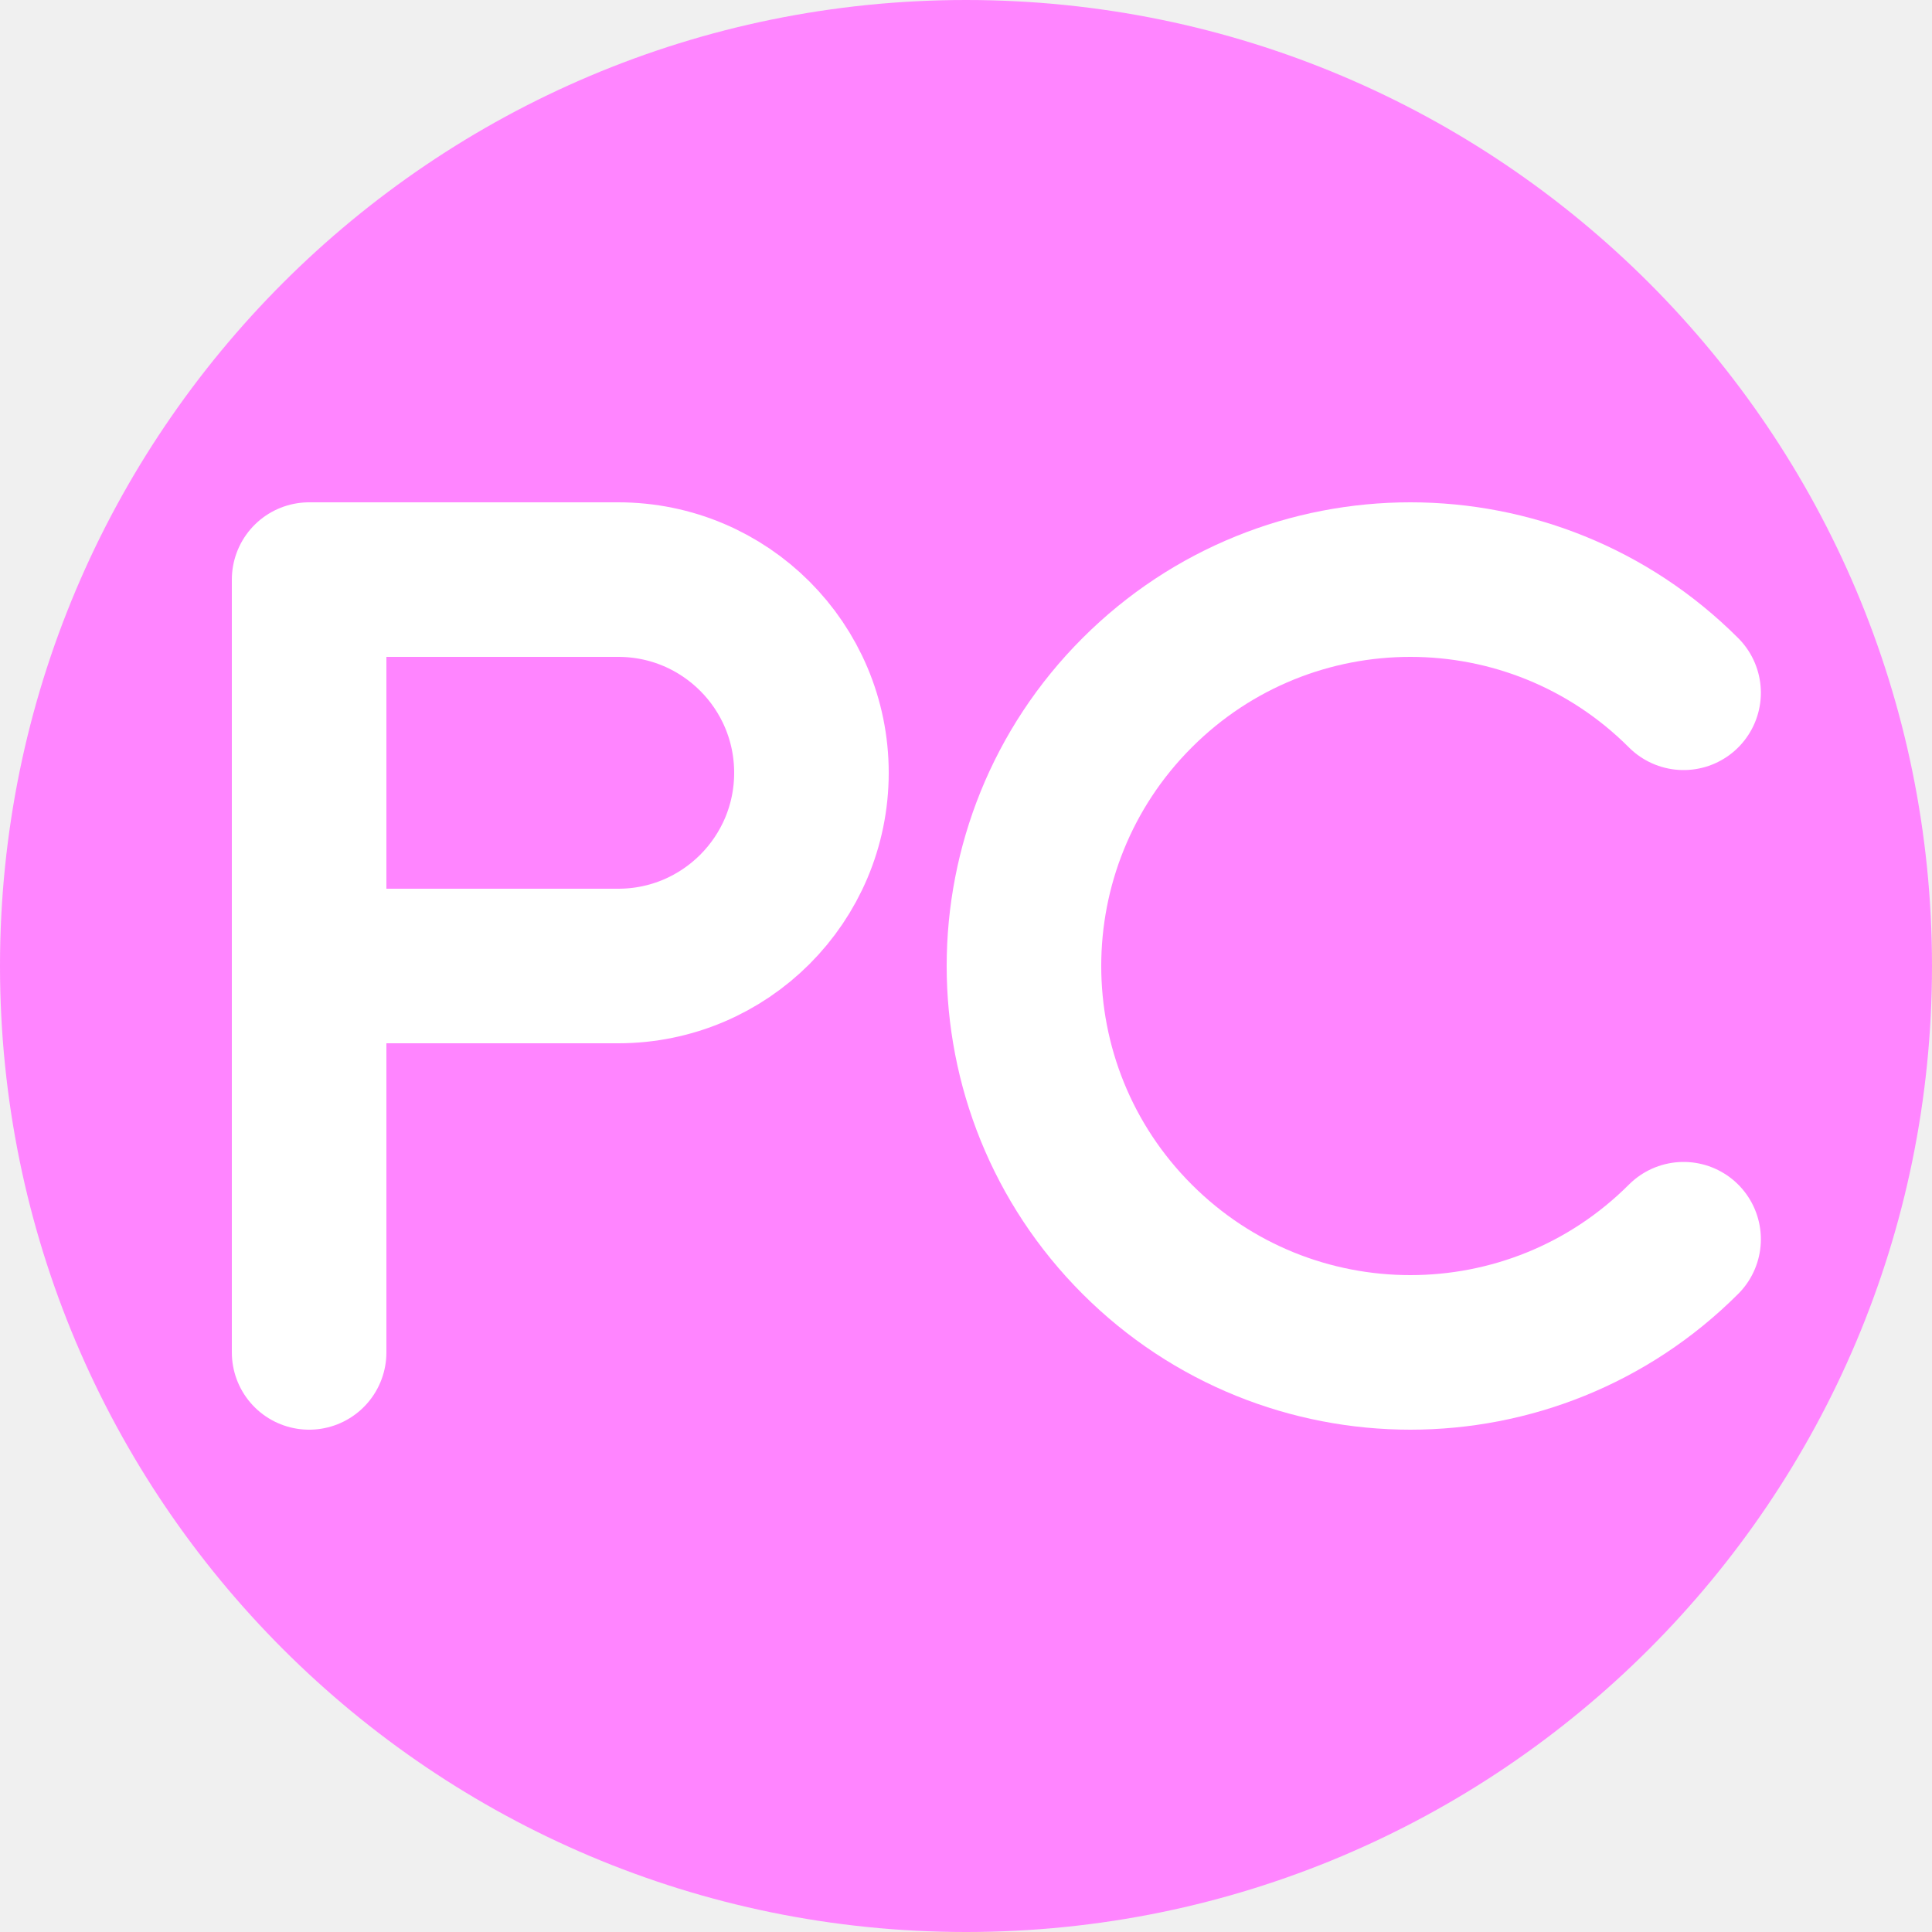
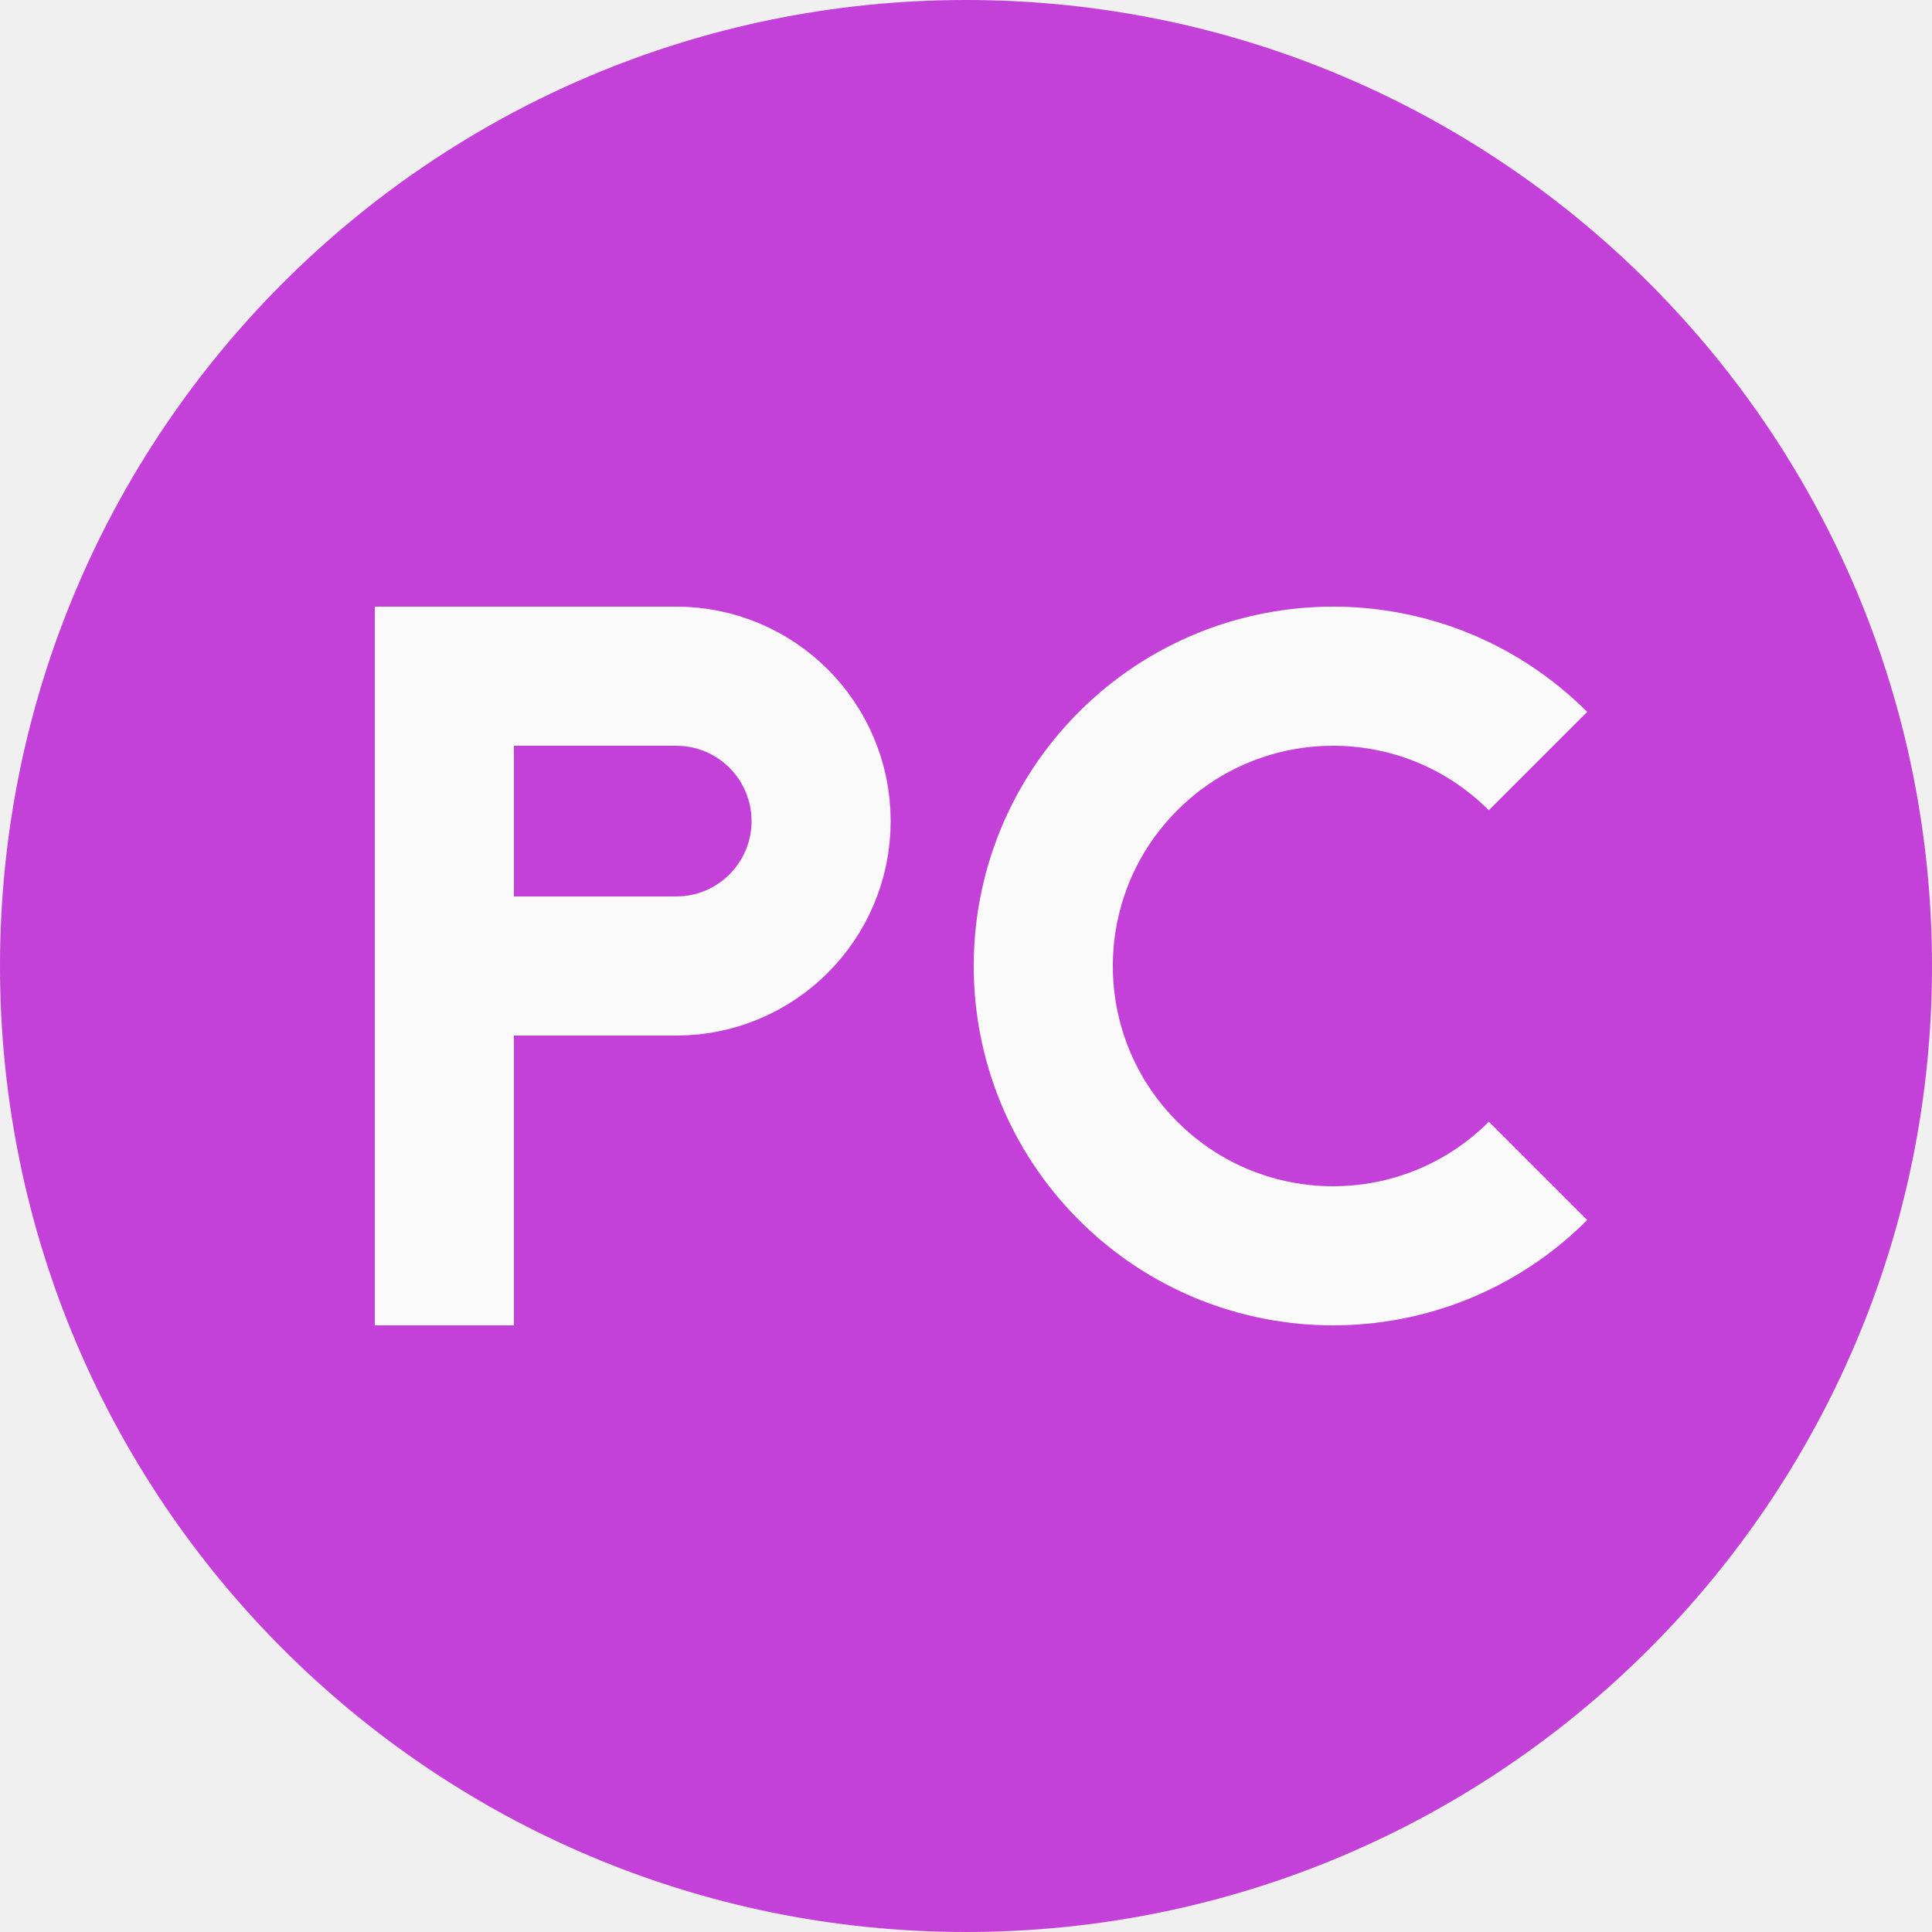
<svg xmlns="http://www.w3.org/2000/svg" viewBox="0 0 100 100">
-   <circle cx="50" cy="50" r="50" fill="#ff85ff">
-     </circle>
-   <path transform="translate(-22,0) translate(50,50) scale(0.4) translate(-50,-50)" fill="none" stroke="#ffffff" stroke-width="20" stroke-linecap="round" stroke-linejoin="round" d="             M 20 100             L 20 0             L 60 0             A 25 25 0 0 1 60 50             L 20 50         ">
-     </path>
-   <path transform="translate(23,0) translate(50,50) scale(0.4) translate(-50,-50)" fill="none" stroke="#ffffff" stroke-width="20" stroke-linecap="round" stroke-linejoin="round" d="             M 85.355 14.645             A 50 50 0 1 0 85.355 85.355         ">
-     </path>
+   <circle cx="50" cy="50" r="50" fill="#c341d8" />
+   <path transform="translate(-18,0) translate(50,50) scale(0.3) translate(-50,-50)" fill="none" stroke="#fafafa" stroke-width="24" stroke-linecap="square" d="       M 20 100       L 20 0       L 60 0       A 25 25 0 0 1 60 50       L 20 50     " />
+   <path transform="translate(19,0) translate(50,50) scale(0.3) translate(-50,-50)" fill="none" stroke="#fafafa" stroke-width="24" d="       M 85.355 14.645       A 50 50 0 1 0 85.355 85.355     " />
</svg>
